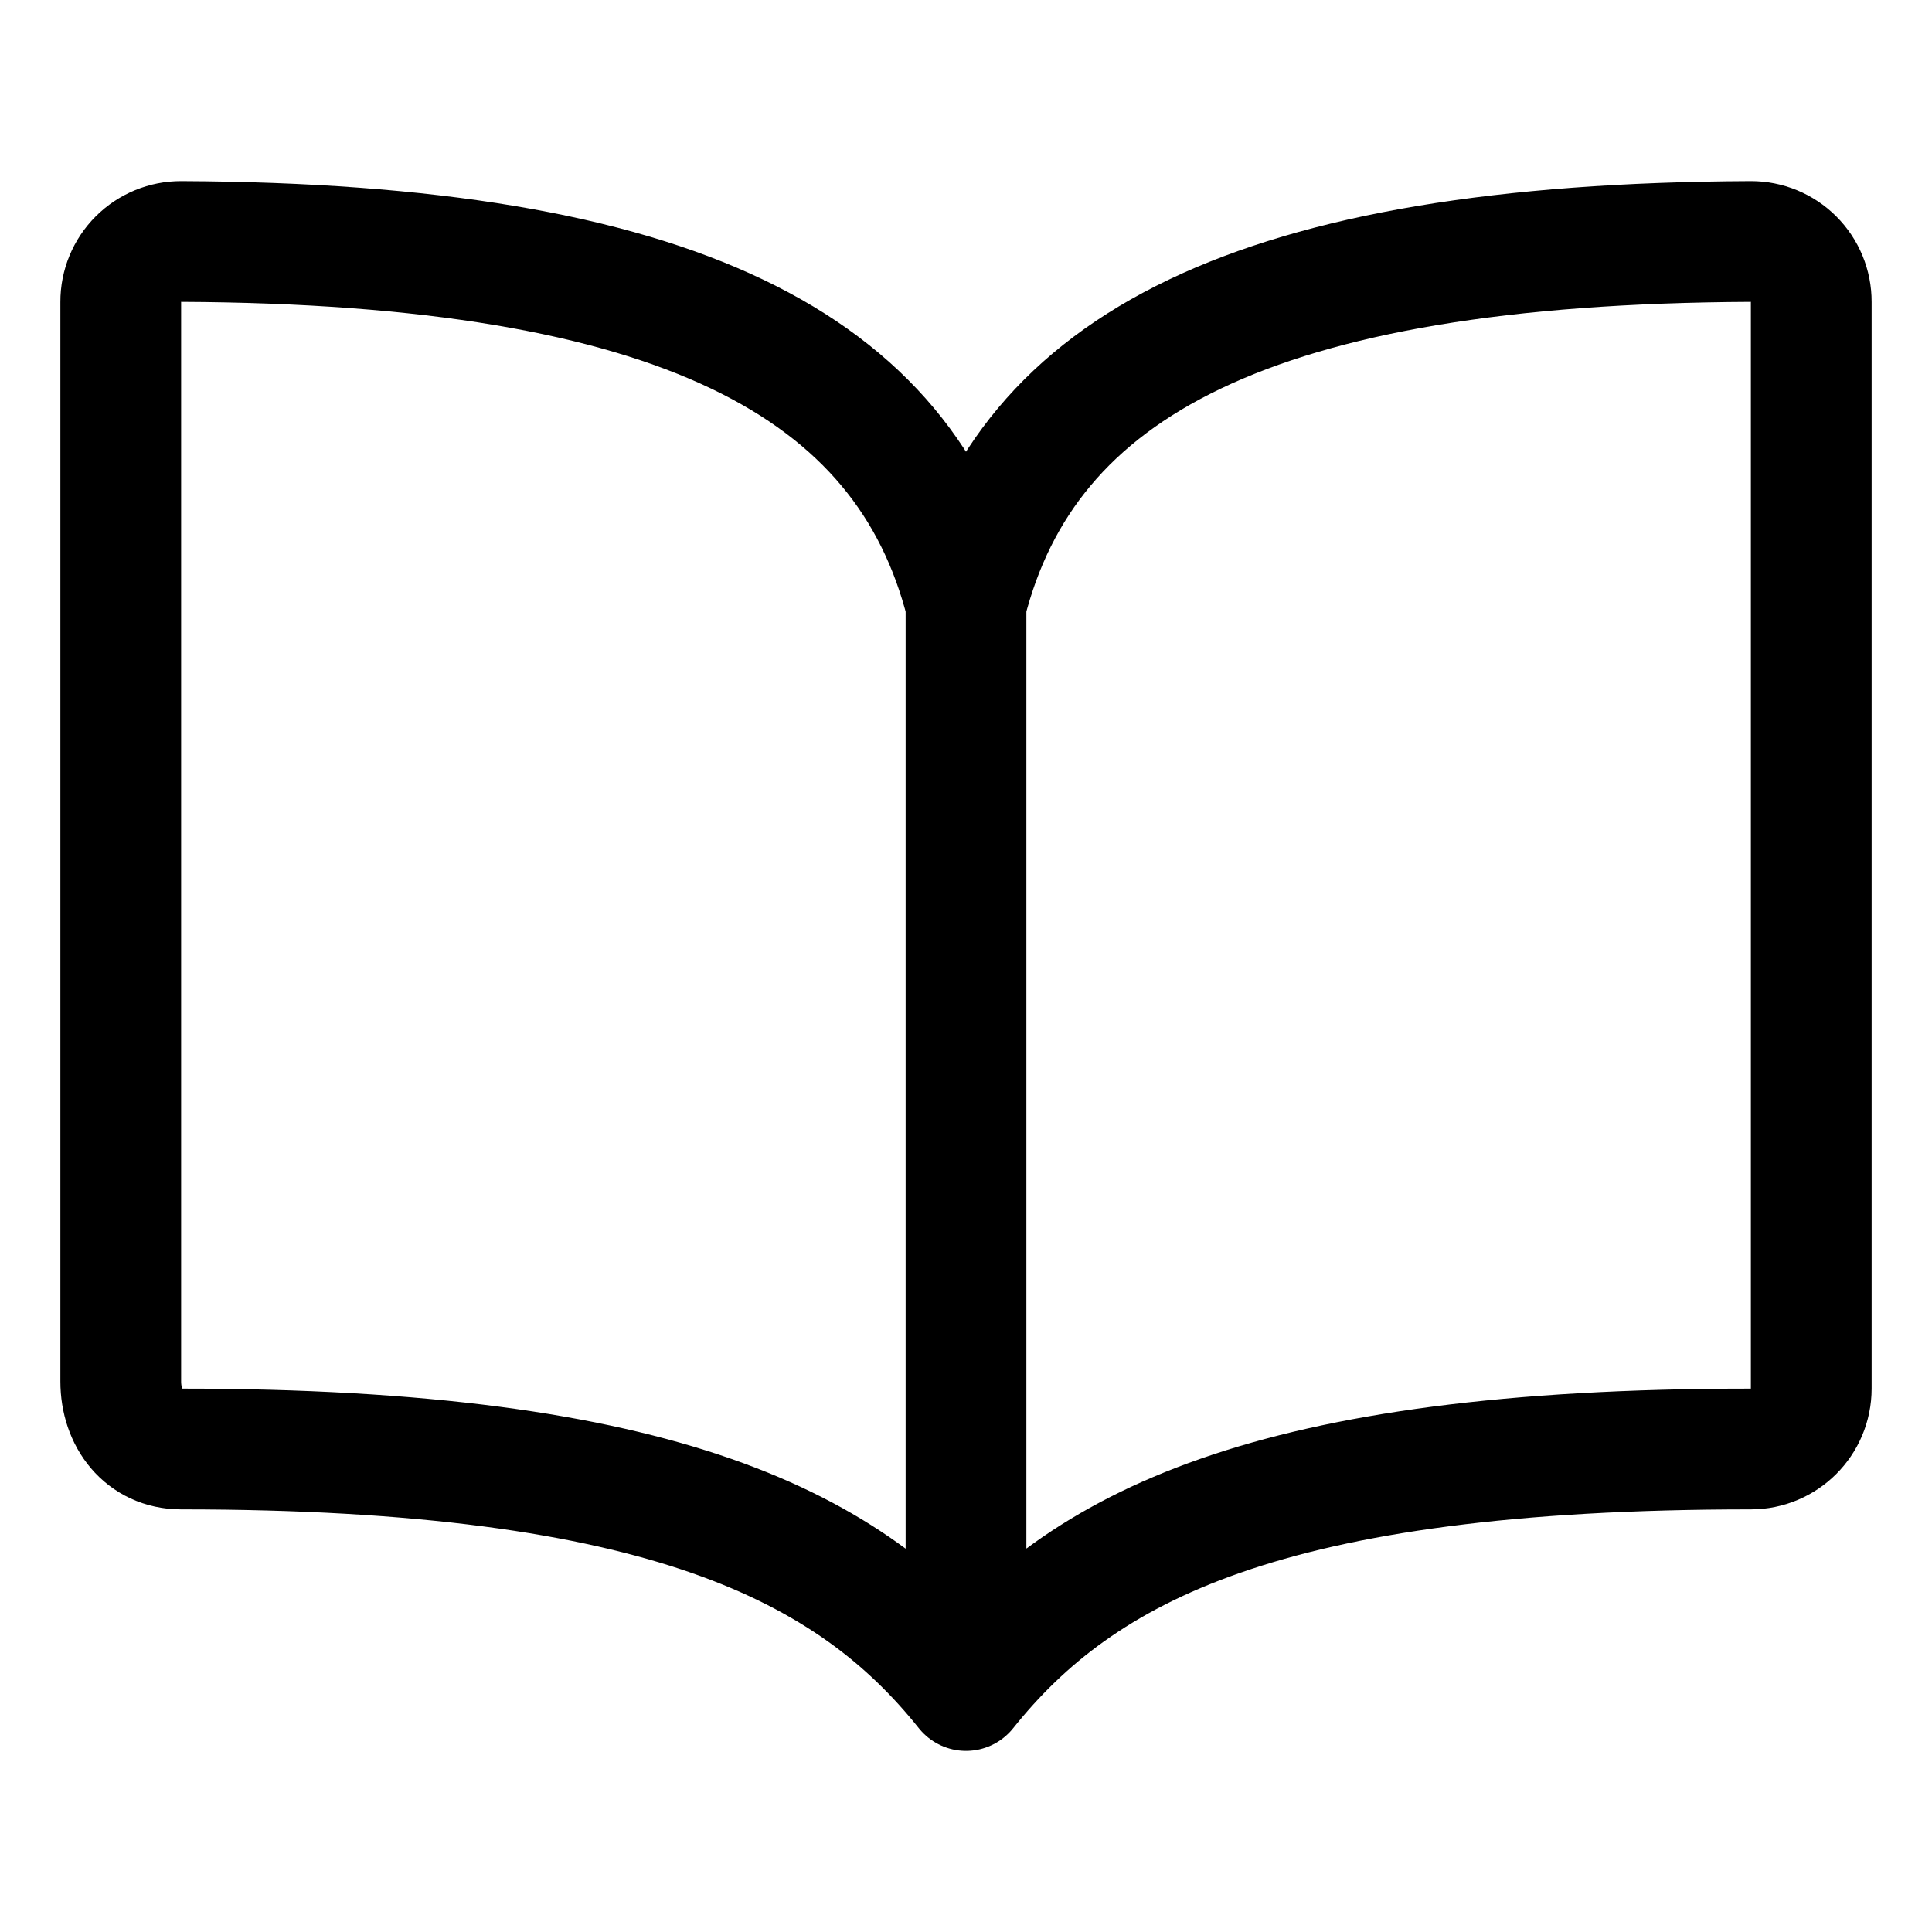
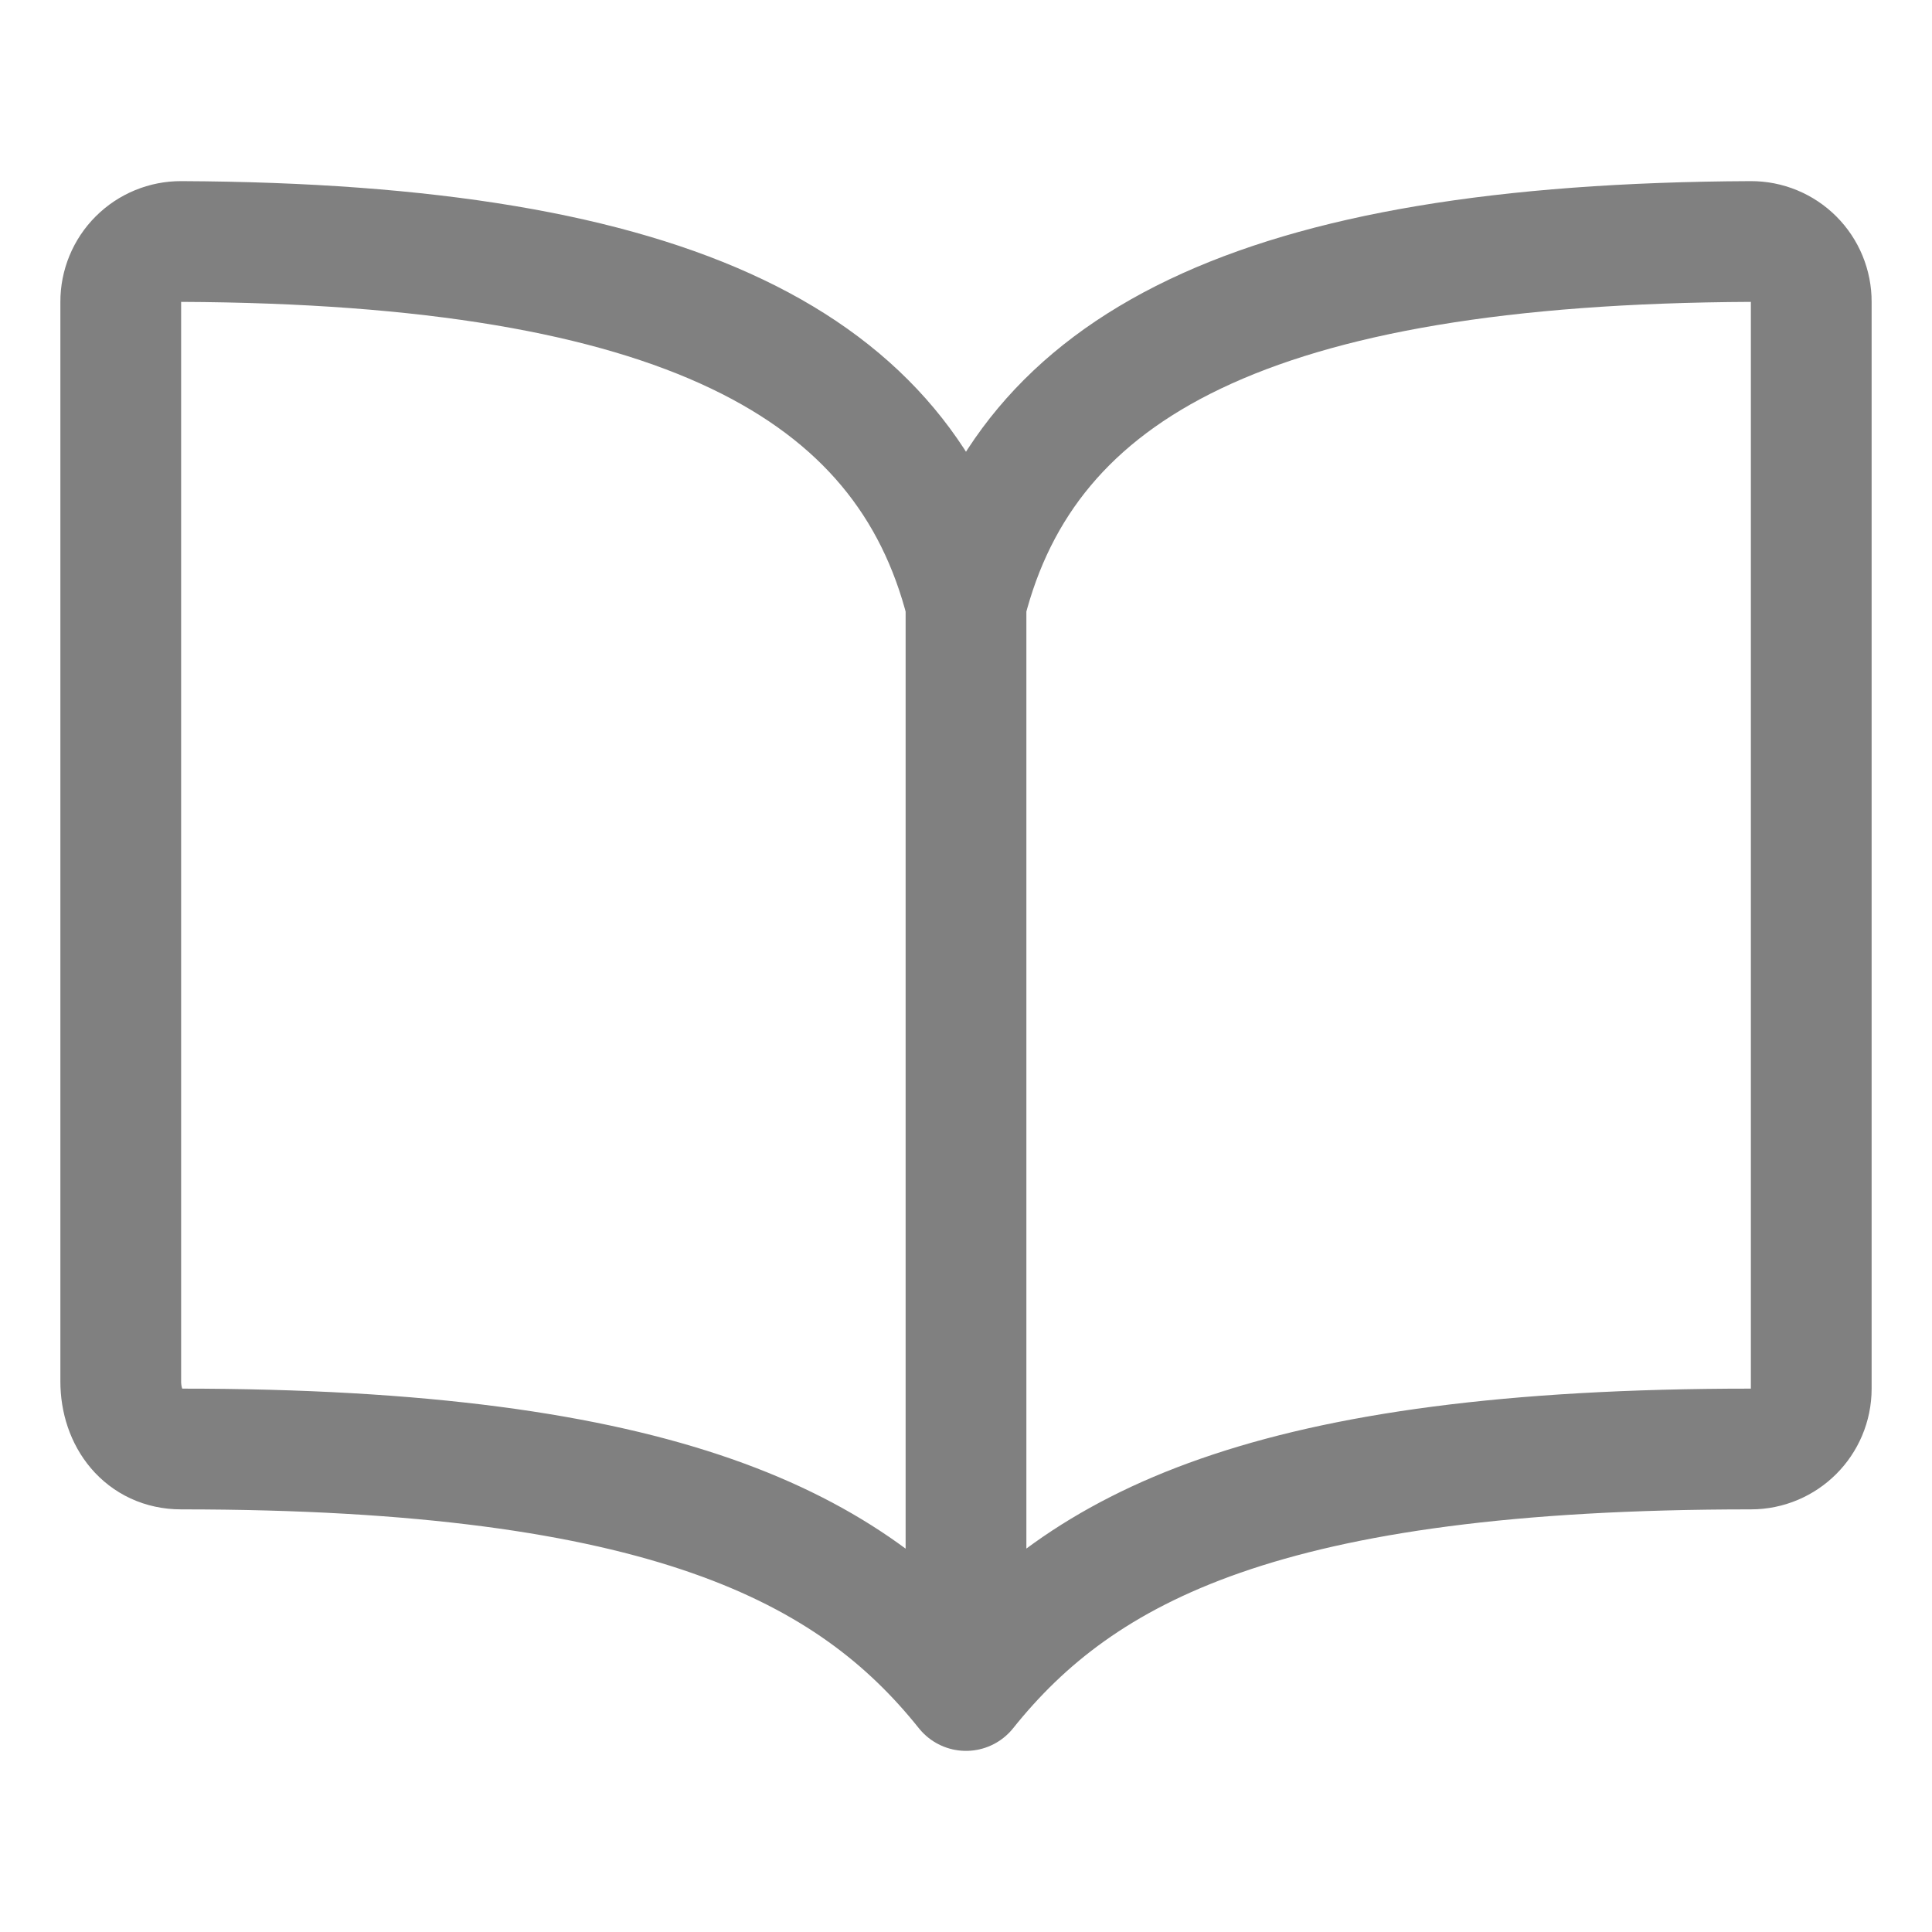
- <svg xmlns="http://www.w3.org/2000/svg" class="ionicon" viewBox="0 0 512 512">
+ <svg xmlns="http://www.w3.org/2000/svg" class="ionicon" width="16px" height="16px" color="gray" viewBox="0 0 512 512">
  <path d="M256 160c16-63.16 76.43-95.41 208-96a15.94 15.94 0 0116 16v288a16 16 0 01-16 16c-128 0-177.45 25.81-208 64-30.37-38-80-64-208-64-9.88 0-16-8.05-16-17.93V80a15.94 15.94 0 0116-16c131.57.59 192 32.84 208 96zM256 160v288" fill="none" stroke="currentColor" stroke-linecap="round" stroke-linejoin="round" stroke-width="32" />
</svg>
